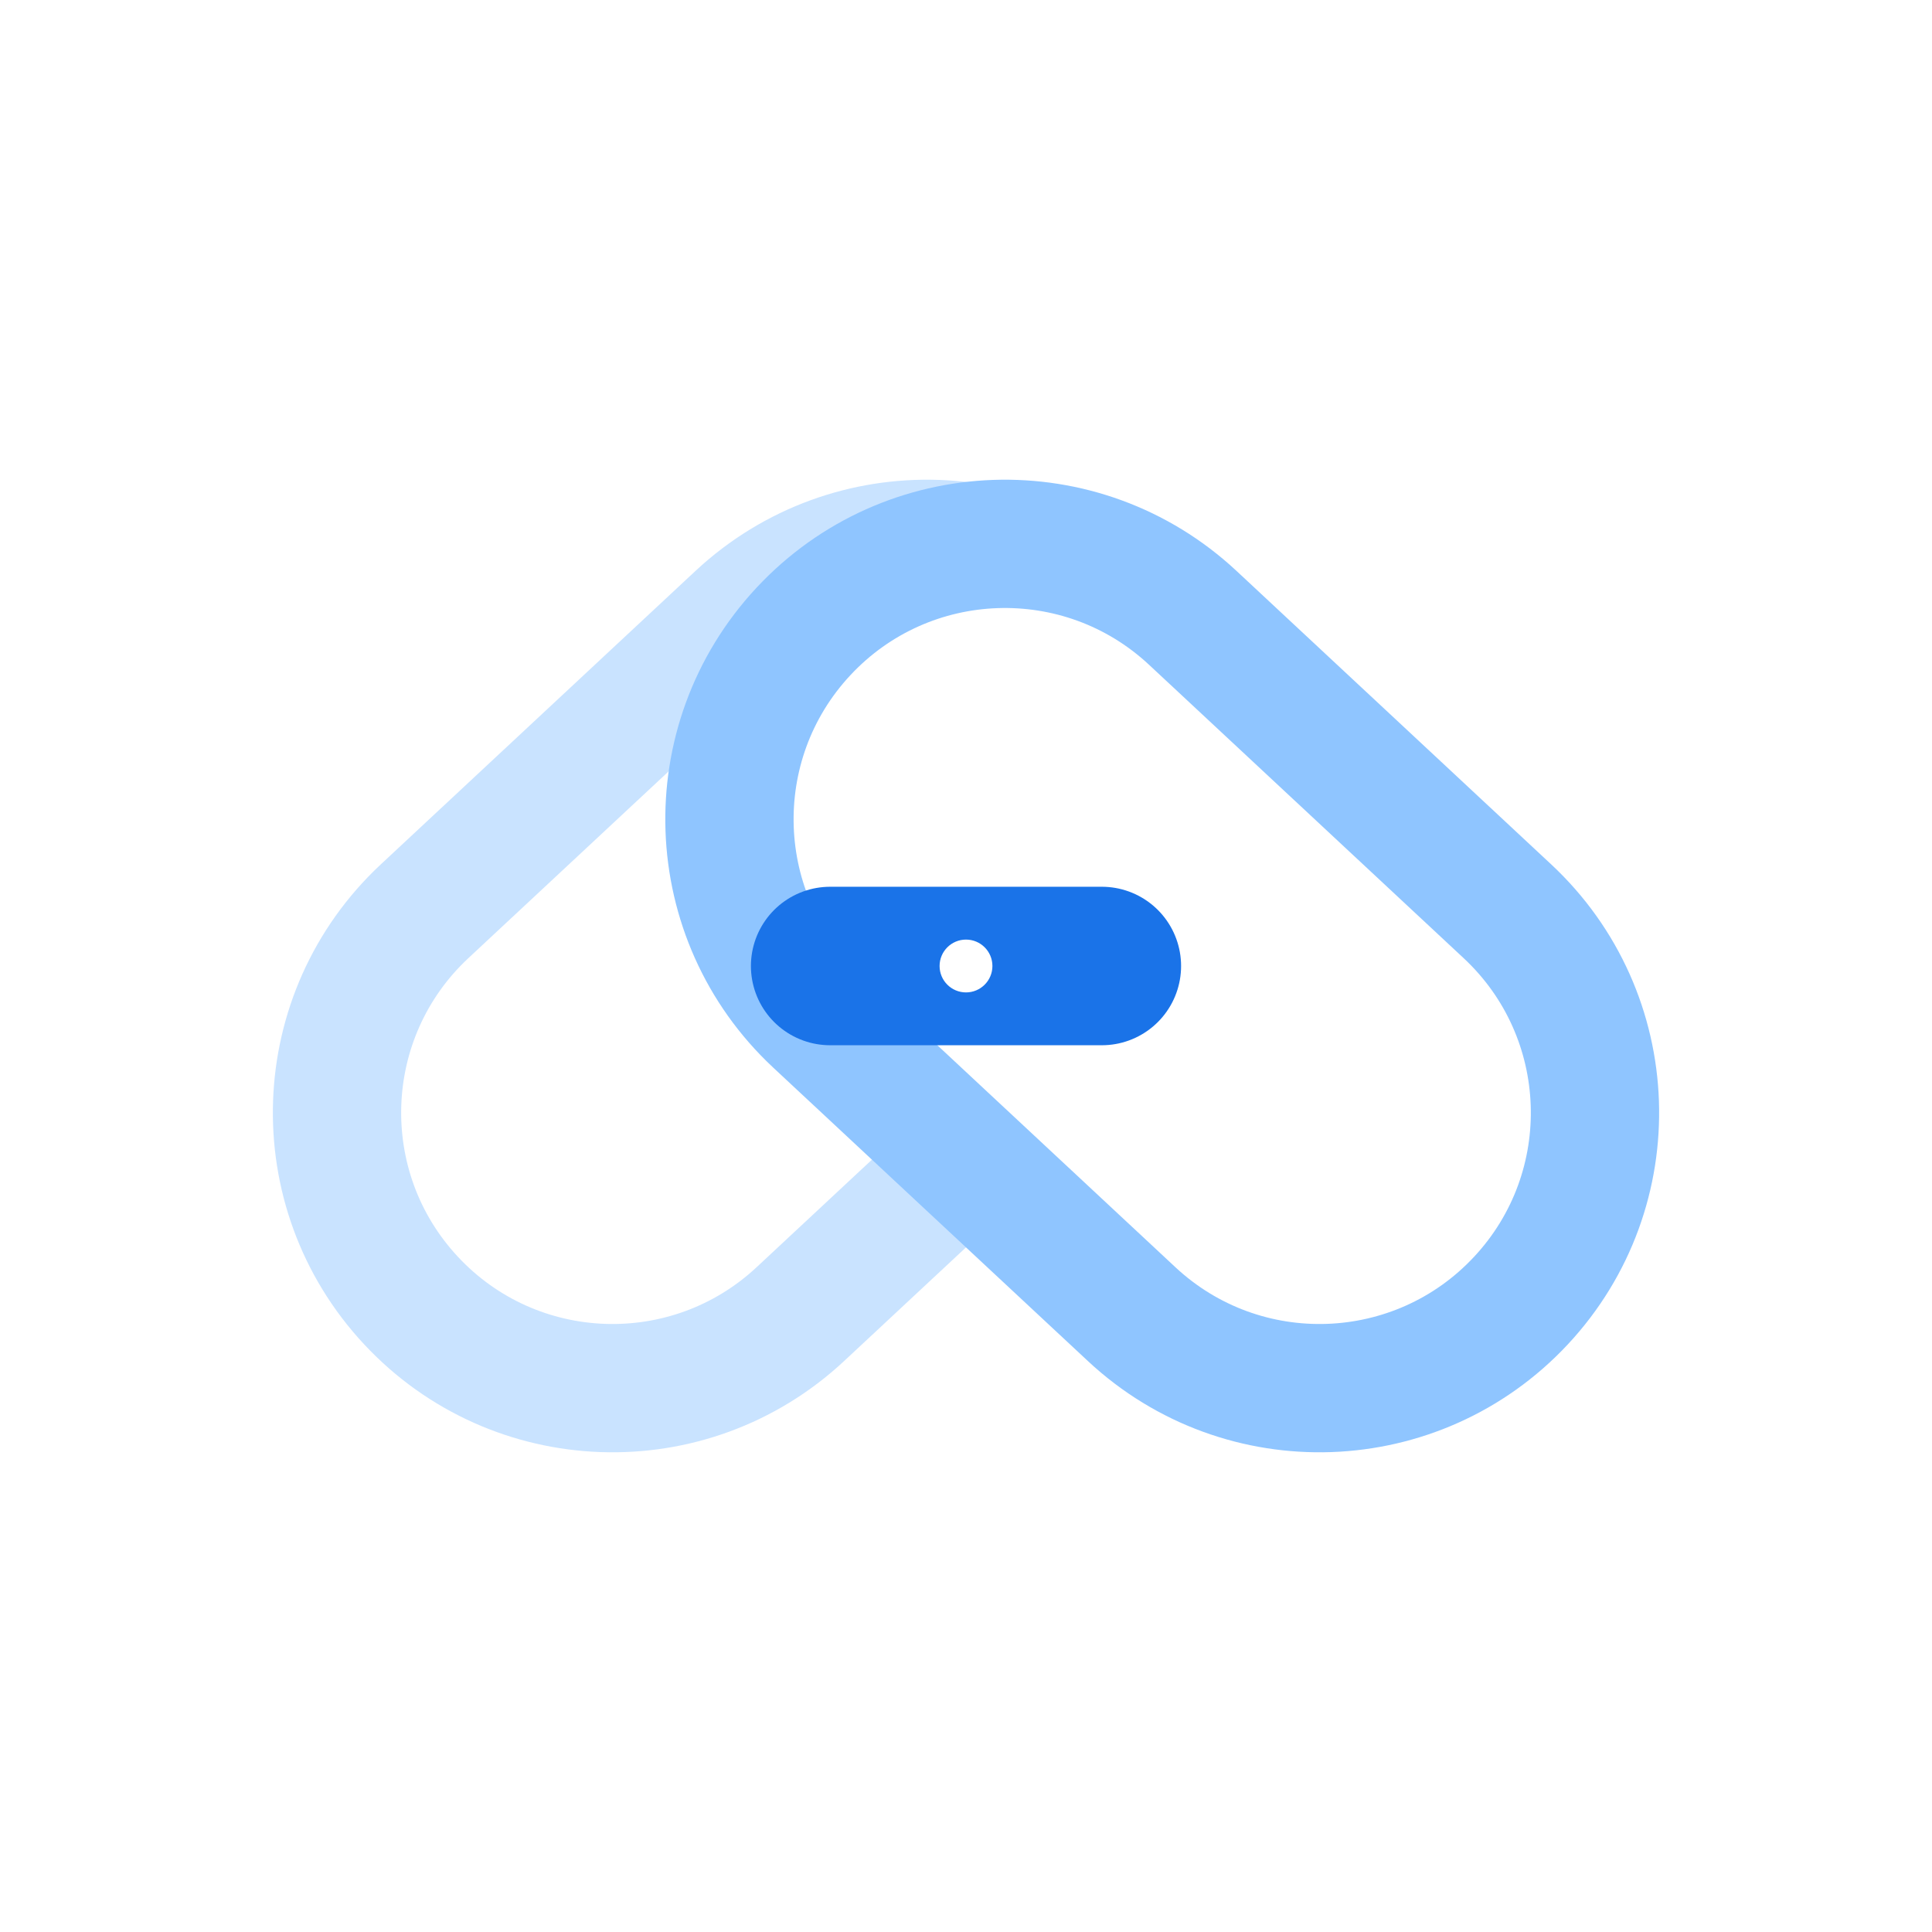
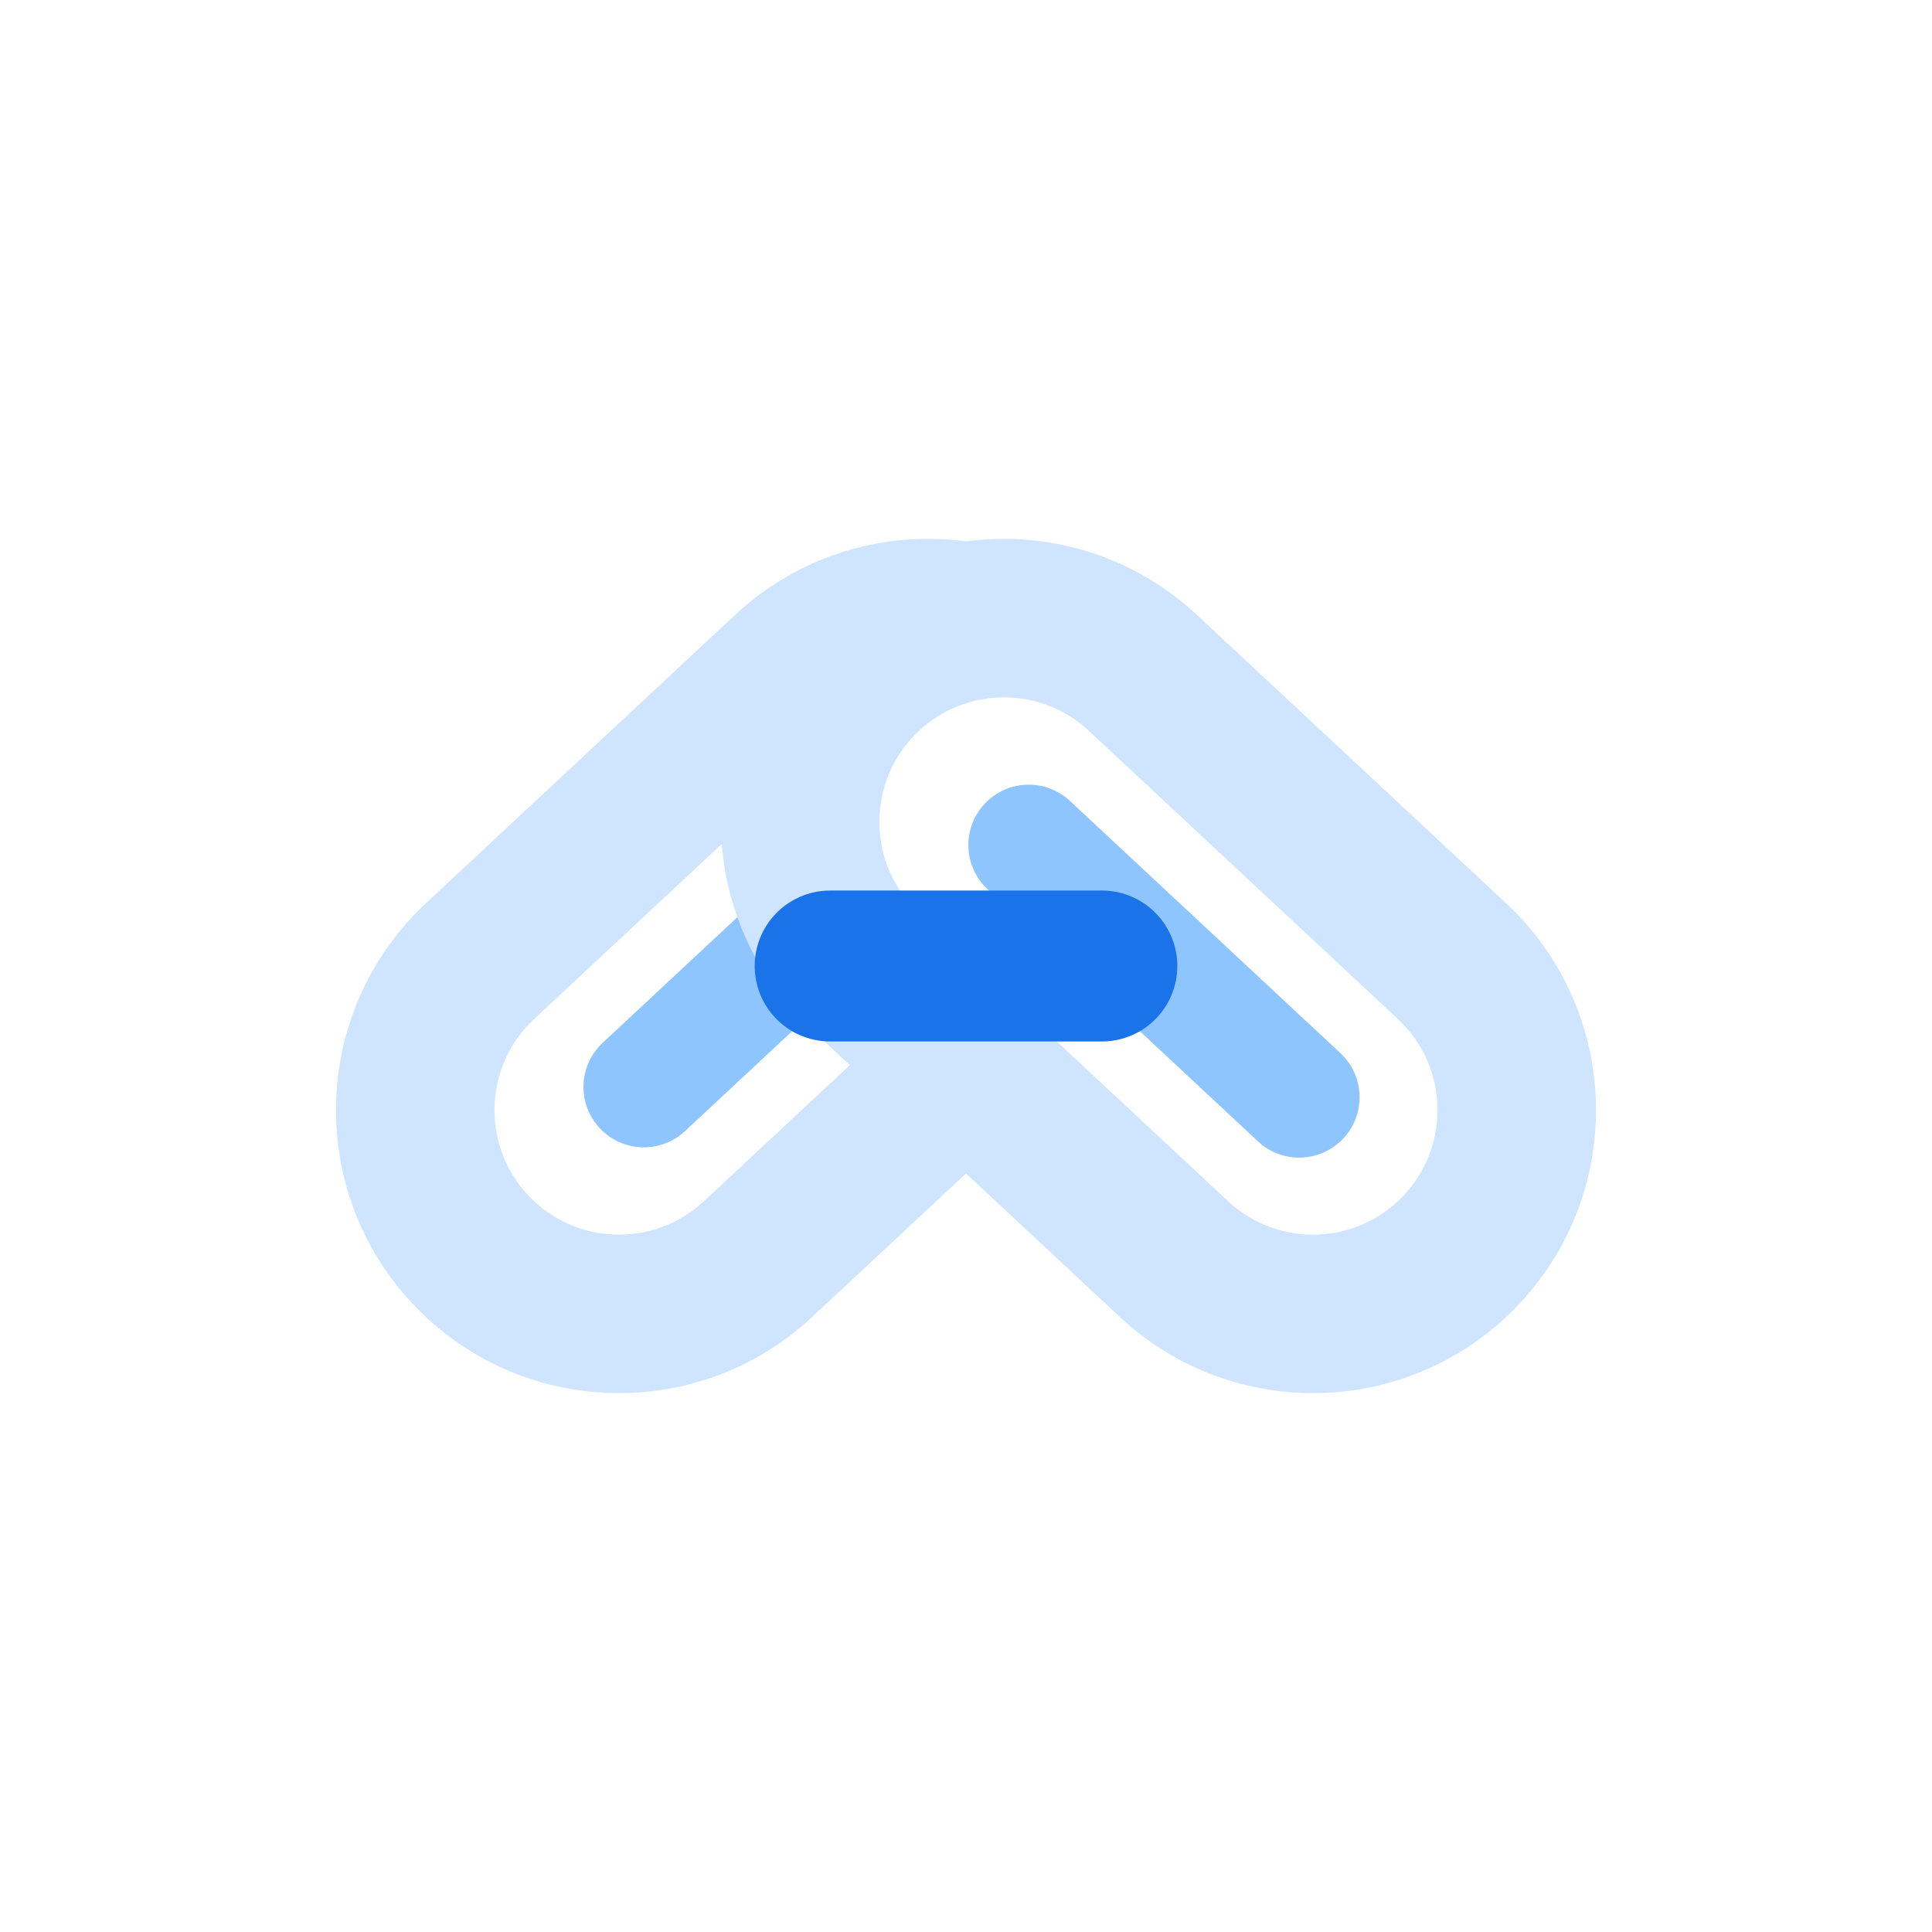
<svg xmlns="http://www.w3.org/2000/svg" width="512" height="512" viewBox="0 0 512 512" role="img" aria-labelledby="title desc">
-   <rect width="512" height="512" fill="#ffffff" />
-   <rect x="74" y="183" width="260" height="146" rx="73" transform="rotate(-43 204 256)" fill="#ffffff" stroke="#C9E3FF" stroke-width="34" />
-   <rect x="178" y="183" width="260" height="146" rx="73" transform="rotate(43 308 256)" fill="#ffffff" stroke="#8FC5FF" stroke-width="34" />
-   <path d="M220 256h72" fill="none" stroke="#1A73E8" stroke-width="42" stroke-linecap="round" />
-   <circle cx="256" cy="256" r="7" fill="#ffffff" />
+   <rect width="512" height="512" fill="#fff" />
+   <g transform="rotate(-43 205 256)">
+     <rect x="74" y="181" width="262" height="150" rx="75" fill="#CFE5FF" />
+     <rect x="116" y="223" width="178" height="66" rx="33" fill="#fff" />
+     <rect x="142" y="240" width="130" height="32" rx="16" fill="#8FC5FF" />
+   </g>
+   <g transform="rotate(43 307 256)">
+     <rect x="176" y="181" width="262" height="150" rx="75" fill="#CFE5FF" />
+     <rect x="218" y="223" width="178" height="66" rx="33" fill="#fff" />
+     <rect x="244" y="240" width="130" height="32" rx="16" fill="#8FC5FF" />
+   </g>
+   <path d="M220 256h72" fill="none" stroke="#1A73E8" stroke-width="40" stroke-linecap="round" />
</svg>
